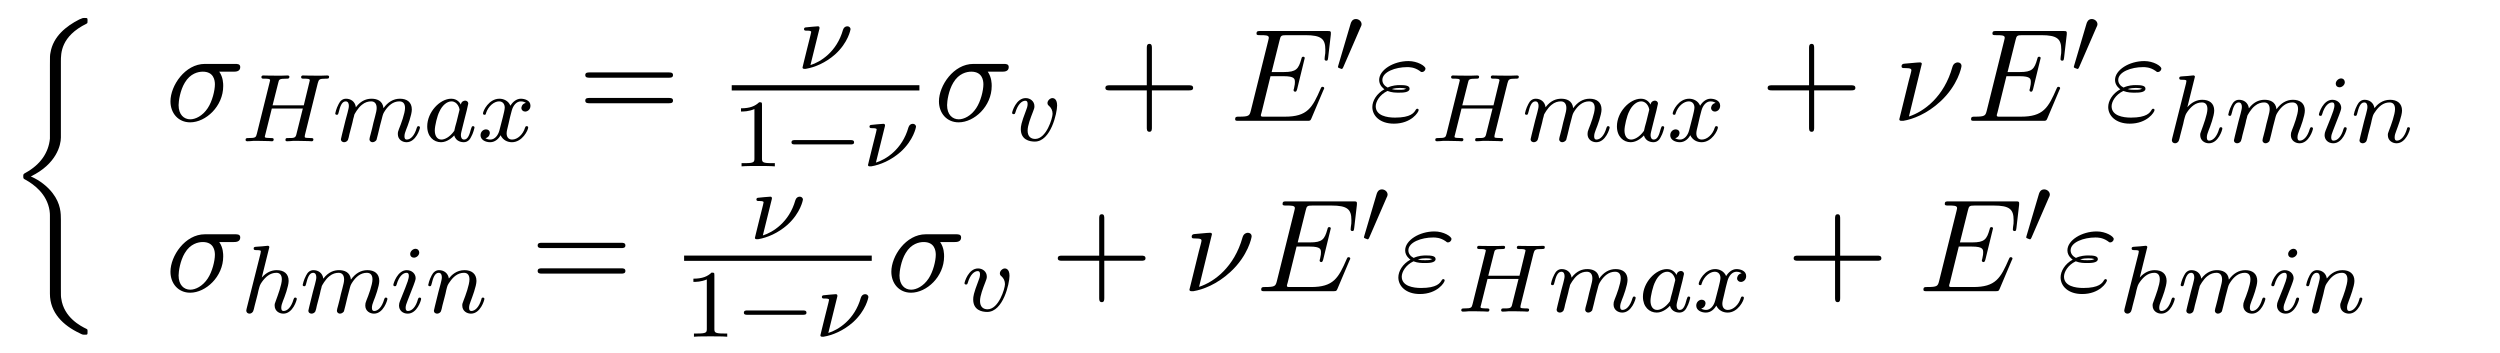
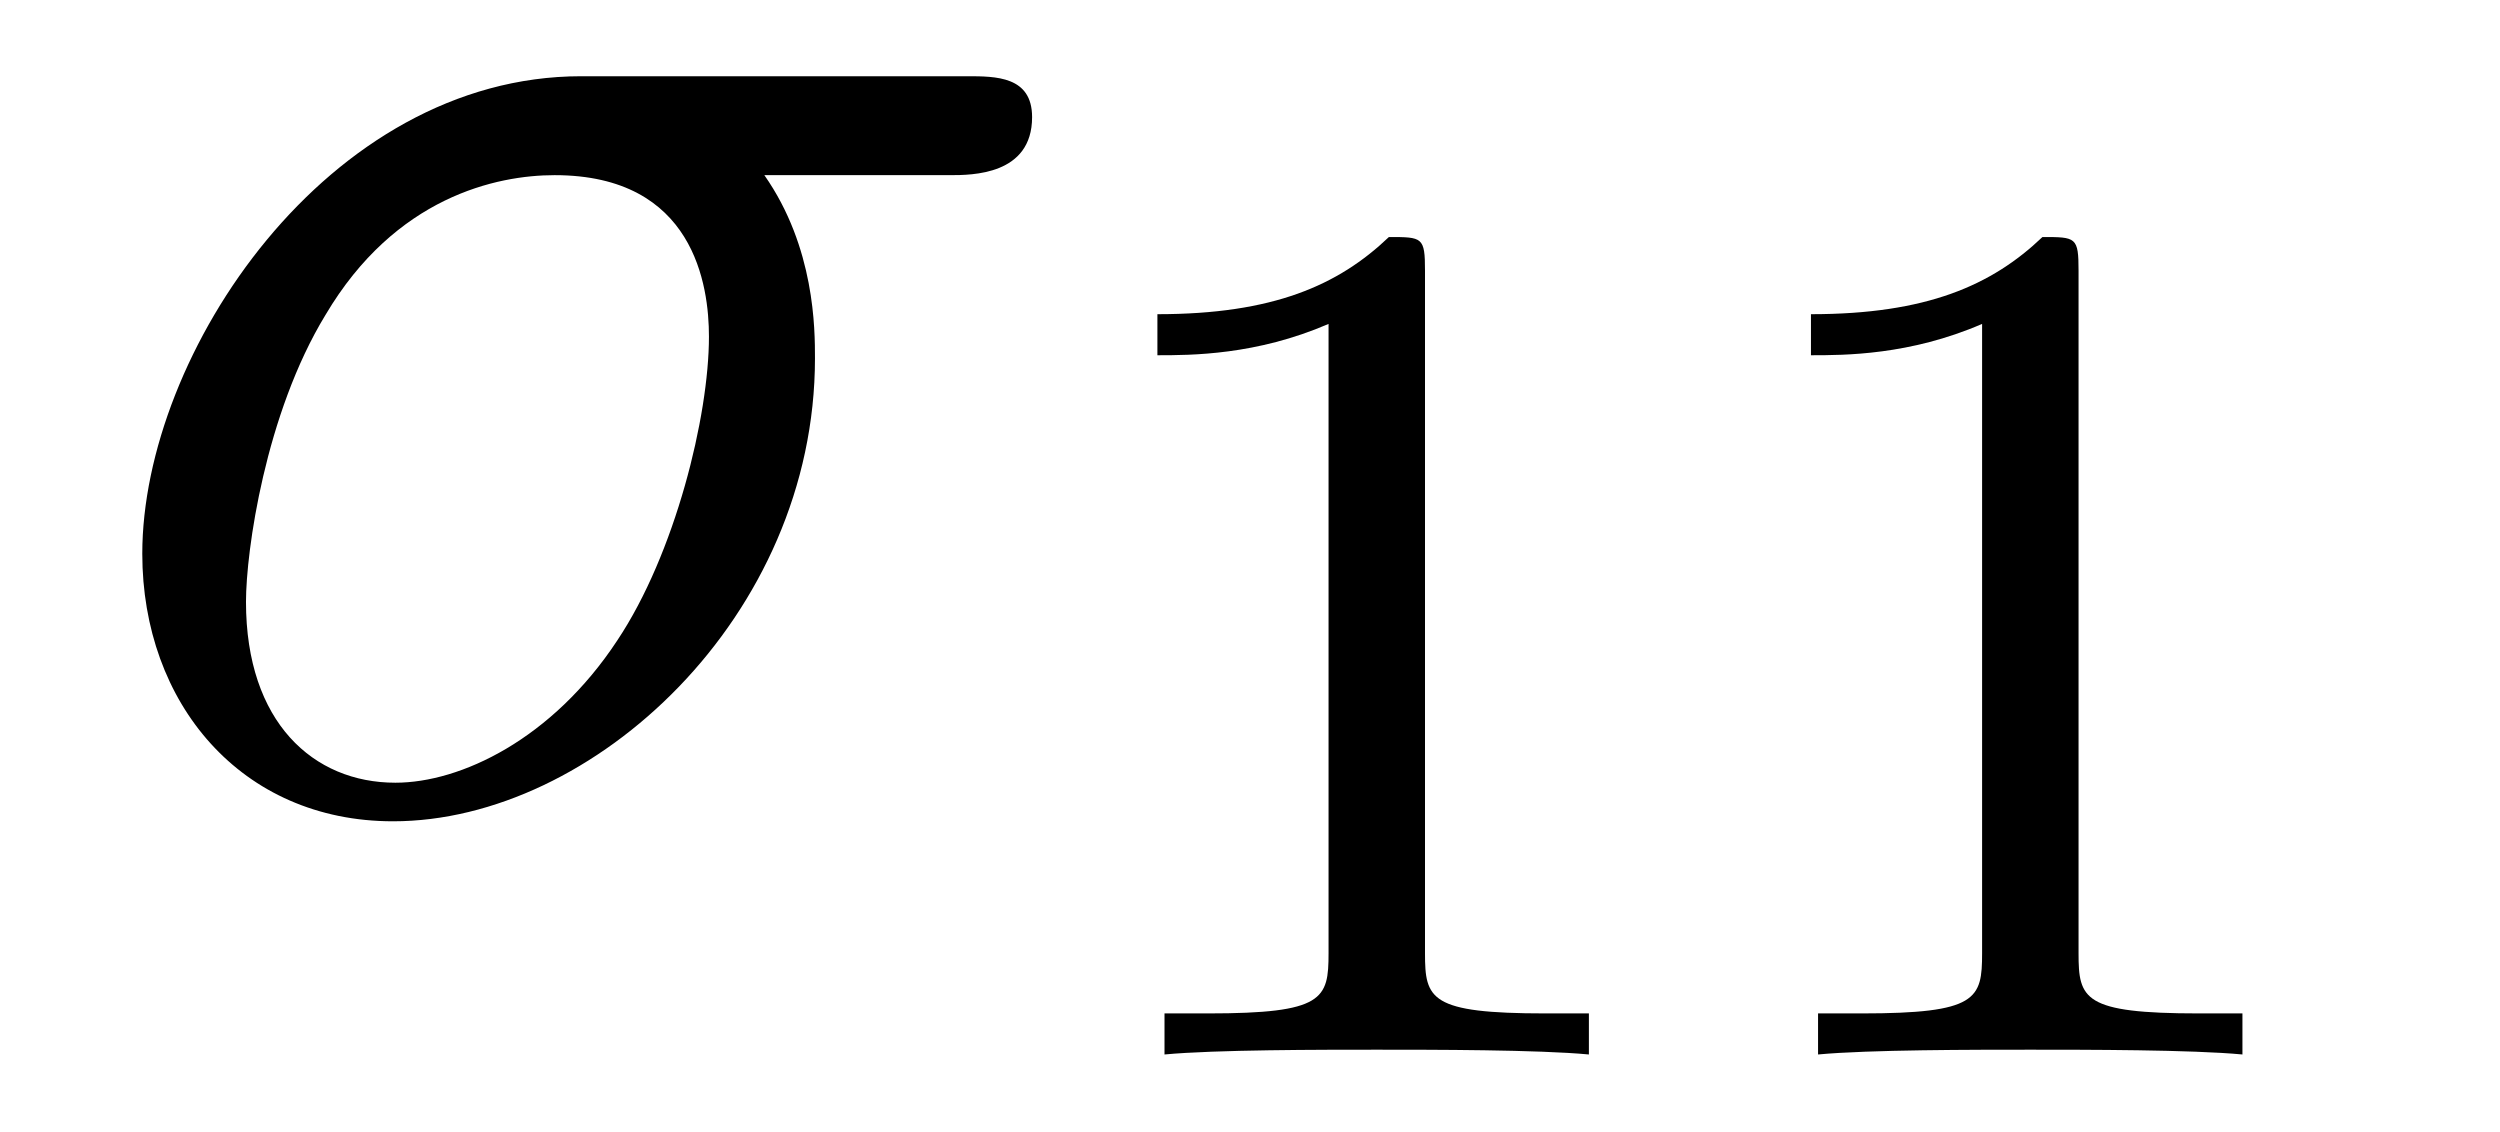
- <svg xmlns="http://www.w3.org/2000/svg" xmlns:xlink="http://www.w3.org/1999/xlink" width="206.571pt" height="29.153pt" viewBox="0 0 206.571 29.153" version="1.2">
+ <svg xmlns="http://www.w3.org/2000/svg" xmlns:xlink="http://www.w3.org/1999/xlink" viewBox="0 0 16.2 7.333" version="1.2">
  <defs>
    <g>
      <symbol overflow="visible" id="glyph0-0">
        <path style="stroke:none;" d="" />
      </symbol>
      <symbol overflow="visible" id="glyph0-1">
-         <path style="stroke:none;" d="M 4.531 16.234 C 4.531 15.734 4.531 14.922 3.844 14.031 C 3.422 13.484 2.797 12.984 2.047 12.656 C 4.172 11.625 4.531 10.062 4.531 9.438 L 4.531 3.156 C 4.531 2.469 4.531 1.078 6.656 0.031 C 6.734 -0.016 6.734 -0.031 6.734 -0.203 C 6.734 -0.422 6.734 -0.438 6.5 -0.438 C 6.344 -0.438 6.328 -0.438 6.047 -0.312 C 4.969 0.234 3.891 1.094 3.672 2.422 C 3.625 2.641 3.625 2.734 3.625 3.469 L 3.625 8.5 C 3.625 8.844 3.625 9.406 3.625 9.531 C 3.516 10.672 2.859 11.672 1.609 12.359 C 1.438 12.453 1.422 12.469 1.422 12.641 C 1.422 12.828 1.438 12.844 1.594 12.922 C 2.328 13.328 3.375 14.109 3.594 15.469 C 3.625 15.734 3.625 15.75 3.625 15.875 L 3.625 22.344 C 3.625 23.922 4.719 24.969 6.078 25.609 C 6.312 25.734 6.344 25.734 6.5 25.734 C 6.734 25.734 6.734 25.734 6.734 25.484 C 6.734 25.312 6.734 25.297 6.641 25.25 C 6.188 25.031 4.781 24.328 4.562 22.75 C 4.531 22.594 4.531 22.484 4.531 21.828 Z M 4.531 16.234 " />
+         <path style="stroke:none;" d="M 5.656 -4.062 C 5.797 -4.062 6.188 -4.062 6.188 -4.438 C 6.188 -4.703 5.953 -4.703 5.766 -4.703 L 3.266 -4.703 C 1.625 -4.703 0.422 -2.906 0.422 -1.609 C 0.422 -0.641 1.062 0.125 2.047 0.125 C 3.344 0.125 4.781 -1.203 4.781 -2.875 C 4.781 -3.062 4.781 -3.594 4.453 -4.062 Z M 2.062 -0.125 C 1.531 -0.125 1.094 -0.516 1.094 -1.297 C 1.094 -1.625 1.219 -2.516 1.609 -3.156 C 2.062 -3.922 2.719 -4.062 3.094 -4.062 C 4 -4.062 4.094 -3.344 4.094 -3.016 C 4.094 -2.5 3.875 -1.609 3.5 -1.047 C 3.078 -0.406 2.484 -0.125 2.062 -0.125 Z M 2.062 -0.125 " />
      </symbol>
      <symbol overflow="visible" id="glyph1-0">
        <path style="stroke:none;" d="" />
      </symbol>
      <symbol overflow="visible" id="glyph1-1">
-         <path style="stroke:none;" d="M 5.656 -4.062 C 5.797 -4.062 6.188 -4.062 6.188 -4.438 C 6.188 -4.703 5.953 -4.703 5.766 -4.703 L 3.266 -4.703 C 1.625 -4.703 0.422 -2.906 0.422 -1.609 C 0.422 -0.641 1.062 0.125 2.047 0.125 C 3.344 0.125 4.781 -1.203 4.781 -2.875 C 4.781 -3.062 4.781 -3.594 4.453 -4.062 Z M 2.062 -0.125 C 1.531 -0.125 1.094 -0.516 1.094 -1.297 C 1.094 -1.625 1.219 -2.516 1.609 -3.156 C 2.062 -3.922 2.719 -4.062 3.094 -4.062 C 4 -4.062 4.094 -3.344 4.094 -3.016 C 4.094 -2.5 3.875 -1.609 3.5 -1.047 C 3.078 -0.406 2.484 -0.125 2.062 -0.125 Z M 2.062 -0.125 " />
-       </symbol>
-       <symbol overflow="visible" id="glyph1-2">
-         <path style="stroke:none;" d="M 7.719 -2.547 C 7.75 -2.594 7.781 -2.672 7.781 -2.688 C 7.781 -2.703 7.781 -2.812 7.641 -2.812 C 7.547 -2.812 7.531 -2.75 7.5 -2.688 C 6.797 -1.062 6.391 -0.344 4.531 -0.344 L 2.938 -0.344 C 2.781 -0.344 2.766 -0.344 2.688 -0.344 C 2.578 -0.359 2.547 -0.375 2.547 -0.453 C 2.547 -0.484 2.547 -0.516 2.609 -0.703 L 3.344 -3.688 L 4.422 -3.688 C 5.359 -3.688 5.359 -3.453 5.359 -3.188 C 5.359 -3.109 5.359 -2.984 5.281 -2.656 C 5.25 -2.594 5.25 -2.562 5.25 -2.531 C 5.25 -2.469 5.297 -2.406 5.391 -2.406 C 5.469 -2.406 5.5 -2.469 5.547 -2.625 L 6.172 -5.188 C 6.172 -5.25 6.125 -5.297 6.047 -5.297 C 5.938 -5.297 5.922 -5.234 5.891 -5.109 C 5.656 -4.281 5.469 -4.031 4.453 -4.031 L 3.438 -4.031 L 4.094 -6.656 C 4.188 -7.031 4.203 -7.078 4.672 -7.078 L 6.219 -7.078 C 7.547 -7.078 7.875 -6.766 7.875 -5.875 C 7.875 -5.609 7.875 -5.578 7.828 -5.297 C 7.828 -5.219 7.812 -5.141 7.812 -5.094 C 7.812 -5.031 7.859 -4.969 7.953 -4.969 C 8.078 -4.969 8.078 -5.031 8.109 -5.234 L 8.328 -7.125 C 8.359 -7.422 8.297 -7.422 8.031 -7.422 L 2.516 -7.422 C 2.297 -7.422 2.188 -7.422 2.188 -7.203 C 2.188 -7.078 2.297 -7.078 2.5 -7.078 C 2.906 -7.078 3.203 -7.078 3.203 -6.875 C 3.203 -6.844 3.203 -6.812 3.156 -6.625 L 1.719 -0.844 C 1.609 -0.422 1.578 -0.344 0.719 -0.344 C 0.531 -0.344 0.422 -0.344 0.422 -0.125 C 0.422 0 0.516 0 0.719 0 L 6.375 0 C 6.625 0 6.641 -0.016 6.719 -0.188 Z M 7.719 -2.547 " />
-       </symbol>
-       <symbol overflow="visible" id="glyph1-3">
-         <path style="stroke:none;" d="M 1.531 -2.469 C 1.891 -2.328 2.219 -2.328 2.469 -2.328 C 2.766 -2.328 3.359 -2.328 3.359 -2.656 C 3.359 -2.922 2.984 -2.953 2.562 -2.953 C 2.328 -2.953 1.953 -2.938 1.547 -2.75 C 1.297 -2.875 1.109 -3.094 1.109 -3.375 C 1.109 -4.047 2.188 -4.438 3.156 -4.438 C 3.344 -4.438 3.734 -4.438 4.172 -4.141 C 4.281 -4.047 4.312 -4.031 4.391 -4.031 C 4.531 -4.031 4.672 -4.172 4.672 -4.312 C 4.672 -4.531 4.016 -4.938 3.266 -4.938 C 2.016 -4.938 0.844 -4.203 0.844 -3.375 C 0.844 -2.906 1.234 -2.641 1.281 -2.609 C 0.625 -2.25 0.281 -1.641 0.281 -1.141 C 0.281 -0.422 0.906 0.234 2.062 0.234 C 3.5 0.234 4.109 -0.719 4.109 -0.891 C 4.109 -0.953 4.062 -1 3.984 -1 C 3.938 -1 3.906 -0.953 3.875 -0.922 C 3.734 -0.672 3.469 -0.266 2.156 -0.266 C 1.5 -0.266 0.562 -0.422 0.562 -1.203 C 0.562 -1.578 0.875 -2.156 1.531 -2.469 Z M 1.891 -2.625 C 2.156 -2.703 2.375 -2.719 2.562 -2.719 C 2.828 -2.719 2.875 -2.703 3.078 -2.656 C 2.906 -2.578 2.891 -2.562 2.469 -2.562 C 2.234 -2.562 2.109 -2.562 1.891 -2.625 Z M 1.891 -2.625 " />
-       </symbol>
-       <symbol overflow="visible" id="glyph1-4">
-         <path style="stroke:none;" d="M 2.438 -4.703 C 2.438 -4.719 2.438 -4.828 2.297 -4.828 C 2.047 -4.828 1.25 -4.734 0.969 -4.719 C 0.891 -4.703 0.766 -4.688 0.766 -4.5 C 0.766 -4.359 0.859 -4.359 1.031 -4.359 C 1.547 -4.359 1.578 -4.281 1.578 -4.172 C 1.578 -4.094 1.438 -3.594 1.359 -3.297 L 0.703 -0.625 C 0.656 -0.453 0.578 -0.156 0.578 -0.125 C 0.578 -0.016 0.688 0 0.75 0 L 0.906 0 C 1.672 -0.125 2.859 -0.562 3.984 -1.609 C 5.422 -2.938 5.719 -4.422 5.719 -4.531 C 5.719 -4.719 5.578 -4.828 5.406 -4.828 C 5.312 -4.828 5.062 -4.781 4.969 -4.453 C 4.281 -1.984 2.625 -0.766 1.375 -0.359 Z M 2.438 -4.703 " />
-       </symbol>
-       <symbol overflow="visible" id="glyph2-0">
-         <path style="stroke:none;" d="" />
-       </symbol>
-       <symbol overflow="visible" id="glyph2-1">
-         <path style="stroke:none;" d="M 6.359 -4.797 C 6.453 -5.109 6.469 -5.172 7.016 -5.172 C 7.203 -5.172 7.297 -5.172 7.297 -5.328 C 7.297 -5.344 7.297 -5.438 7.156 -5.438 C 7.016 -5.438 6.828 -5.422 6.672 -5.422 L 6.172 -5.422 C 5.406 -5.422 5.203 -5.438 5.141 -5.438 C 5.109 -5.438 4.984 -5.438 4.984 -5.297 C 4.984 -5.172 5.078 -5.172 5.219 -5.172 C 5.469 -5.172 5.703 -5.172 5.703 -5.047 C 5.703 -5.016 5.703 -5.016 5.672 -4.906 L 5.203 -2.969 L 2.625 -2.969 L 3.094 -4.828 C 3.156 -5.109 3.172 -5.172 3.766 -5.172 C 3.922 -5.172 4.016 -5.172 4.016 -5.328 C 4.016 -5.344 4.016 -5.438 3.875 -5.438 C 3.734 -5.438 3.531 -5.422 3.391 -5.422 L 2.891 -5.422 C 2.125 -5.422 1.906 -5.438 1.859 -5.438 C 1.828 -5.438 1.703 -5.438 1.703 -5.297 C 1.703 -5.172 1.797 -5.172 1.922 -5.172 C 2.188 -5.172 2.422 -5.172 2.422 -5.047 C 2.422 -5.016 2.422 -5.016 2.391 -4.906 L 1.328 -0.625 C 1.25 -0.328 1.234 -0.266 0.641 -0.266 C 0.5 -0.266 0.391 -0.266 0.391 -0.109 C 0.391 -0.078 0.422 0 0.531 0 C 0.672 0 0.875 -0.016 1.016 -0.031 L 1.531 -0.031 C 2.297 -0.031 2.5 0 2.562 0 C 2.609 0 2.719 0 2.719 -0.156 C 2.719 -0.266 2.609 -0.266 2.484 -0.266 C 2.453 -0.266 2.312 -0.266 2.172 -0.281 C 2.016 -0.297 1.984 -0.312 1.984 -0.391 C 1.984 -0.438 2.016 -0.484 2.016 -0.516 L 2.562 -2.703 L 5.125 -2.703 C 4.891 -1.766 4.578 -0.516 4.578 -0.516 C 4.5 -0.266 4.359 -0.266 3.875 -0.266 C 3.781 -0.266 3.688 -0.266 3.688 -0.109 C 3.688 -0.078 3.703 0 3.812 0 C 3.953 0 4.156 -0.016 4.297 -0.031 L 4.812 -0.031 C 5.578 -0.031 5.781 0 5.844 0 C 5.891 0 6 0 6 -0.156 C 6 -0.266 5.891 -0.266 5.766 -0.266 C 5.734 -0.266 5.594 -0.266 5.453 -0.281 C 5.297 -0.297 5.281 -0.312 5.281 -0.391 C 5.281 -0.438 5.297 -0.484 5.297 -0.516 Z M 6.359 -4.797 " />
-       </symbol>
-       <symbol overflow="visible" id="glyph2-2">
-         <path style="stroke:none;" d="M 1.594 -1.312 C 1.625 -1.422 1.703 -1.734 1.719 -1.844 C 1.75 -1.922 1.797 -2.125 1.812 -2.203 C 1.828 -2.234 2.094 -2.75 2.438 -3.016 C 2.703 -3.234 2.969 -3.297 3.203 -3.297 C 3.484 -3.297 3.656 -3.109 3.656 -2.75 C 3.656 -2.562 3.609 -2.375 3.516 -2.016 C 3.453 -1.812 3.328 -1.281 3.281 -1.062 L 3.156 -0.578 C 3.109 -0.453 3.062 -0.203 3.062 -0.172 C 3.062 0.016 3.219 0.078 3.312 0.078 C 3.453 0.078 3.578 -0.016 3.641 -0.109 C 3.656 -0.156 3.719 -0.438 3.766 -0.594 L 3.938 -1.312 C 3.969 -1.422 4.047 -1.734 4.078 -1.844 C 4.188 -2.281 4.188 -2.281 4.359 -2.547 C 4.625 -2.938 5 -3.297 5.531 -3.297 C 5.828 -3.297 6 -3.125 6 -2.75 C 6 -2.312 5.656 -1.391 5.5 -1.016 C 5.422 -0.812 5.406 -0.75 5.406 -0.594 C 5.406 -0.141 5.781 0.078 6.125 0.078 C 6.906 0.078 7.234 -1.031 7.234 -1.141 C 7.234 -1.219 7.156 -1.25 7.109 -1.25 C 7.016 -1.25 7 -1.188 6.969 -1.109 C 6.781 -0.453 6.453 -0.141 6.141 -0.141 C 6.016 -0.141 5.953 -0.219 5.953 -0.406 C 5.953 -0.594 6.016 -0.766 6.094 -0.969 C 6.219 -1.266 6.562 -2.188 6.562 -2.625 C 6.562 -3.234 6.156 -3.516 5.578 -3.516 C 5.031 -3.516 4.578 -3.234 4.219 -2.734 C 4.156 -3.375 3.641 -3.516 3.234 -3.516 C 2.859 -3.516 2.375 -3.391 1.938 -2.812 C 1.875 -3.297 1.5 -3.516 1.125 -3.516 C 0.844 -3.516 0.641 -3.344 0.516 -3.078 C 0.312 -2.703 0.234 -2.312 0.234 -2.297 C 0.234 -2.219 0.297 -2.188 0.359 -2.188 C 0.469 -2.188 0.469 -2.219 0.531 -2.438 C 0.625 -2.828 0.766 -3.297 1.094 -3.297 C 1.312 -3.297 1.359 -3.094 1.359 -2.922 C 1.359 -2.766 1.312 -2.625 1.25 -2.359 C 1.234 -2.297 1.109 -1.828 1.078 -1.719 L 0.781 -0.516 C 0.75 -0.391 0.703 -0.203 0.703 -0.172 C 0.703 0.016 0.859 0.078 0.969 0.078 C 1.109 0.078 1.234 -0.016 1.281 -0.109 C 1.312 -0.156 1.375 -0.438 1.406 -0.594 Z M 1.594 -1.312 " />
-       </symbol>
-       <symbol overflow="visible" id="glyph2-3">
-         <path style="stroke:none;" d="M 3.125 -3.031 C 3.047 -3.172 2.828 -3.516 2.328 -3.516 C 1.391 -3.516 0.344 -2.406 0.344 -1.234 C 0.344 -0.391 0.875 0.078 1.484 0.078 C 2 0.078 2.438 -0.328 2.578 -0.484 C 2.719 0.062 3.266 0.078 3.359 0.078 C 3.734 0.078 3.906 -0.219 3.969 -0.359 C 4.141 -0.641 4.25 -1.109 4.25 -1.141 C 4.25 -1.188 4.219 -1.25 4.125 -1.25 C 4.031 -1.25 4.016 -1.188 3.953 -1 C 3.844 -0.562 3.703 -0.141 3.391 -0.141 C 3.203 -0.141 3.125 -0.297 3.125 -0.516 C 3.125 -0.656 3.203 -0.922 3.25 -1.125 C 3.297 -1.328 3.422 -1.797 3.453 -1.938 L 3.609 -2.547 C 3.656 -2.734 3.734 -3.078 3.734 -3.109 C 3.734 -3.297 3.578 -3.359 3.484 -3.359 C 3.359 -3.359 3.156 -3.281 3.125 -3.031 Z M 2.578 -0.859 C 2.188 -0.312 1.766 -0.141 1.516 -0.141 C 1.141 -0.141 0.969 -0.484 0.969 -0.891 C 0.969 -1.266 1.172 -2.125 1.359 -2.469 C 1.578 -2.953 1.969 -3.297 2.344 -3.297 C 2.859 -3.297 3.016 -2.703 3.016 -2.609 C 3.016 -2.578 2.812 -1.797 2.766 -1.594 C 2.656 -1.219 2.656 -1.203 2.578 -0.859 Z M 2.578 -0.859 " />
-       </symbol>
-       <symbol overflow="visible" id="glyph2-4">
-         <path style="stroke:none;" d="M 4 -3.172 C 3.641 -3.094 3.625 -2.781 3.625 -2.75 C 3.625 -2.578 3.766 -2.453 3.938 -2.453 C 4.109 -2.453 4.375 -2.594 4.375 -2.938 C 4.375 -3.391 3.875 -3.516 3.578 -3.516 C 3.219 -3.516 2.906 -3.25 2.719 -2.938 C 2.547 -3.359 2.141 -3.516 1.812 -3.516 C 0.938 -3.516 0.453 -2.516 0.453 -2.297 C 0.453 -2.219 0.516 -2.188 0.578 -2.188 C 0.672 -2.188 0.688 -2.234 0.703 -2.328 C 0.891 -2.906 1.375 -3.297 1.781 -3.297 C 2.094 -3.297 2.25 -3.062 2.25 -2.781 C 2.25 -2.625 2.156 -2.25 2.094 -2 C 2.031 -1.766 1.859 -1.062 1.812 -0.906 C 1.703 -0.484 1.422 -0.141 1.062 -0.141 C 1.031 -0.141 0.828 -0.141 0.656 -0.25 C 1.016 -0.344 1.016 -0.672 1.016 -0.688 C 1.016 -0.875 0.875 -0.984 0.703 -0.984 C 0.484 -0.984 0.25 -0.797 0.25 -0.5 C 0.25 -0.125 0.641 0.078 1.047 0.078 C 1.469 0.078 1.766 -0.234 1.906 -0.5 C 2.094 -0.109 2.453 0.078 2.844 0.078 C 3.703 0.078 4.188 -0.922 4.188 -1.141 C 4.188 -1.219 4.125 -1.25 4.062 -1.25 C 3.969 -1.25 3.953 -1.188 3.922 -1.109 C 3.766 -0.578 3.312 -0.141 2.859 -0.141 C 2.594 -0.141 2.406 -0.312 2.406 -0.656 C 2.406 -0.812 2.453 -1 2.562 -1.438 C 2.609 -1.688 2.781 -2.375 2.828 -2.531 C 2.938 -2.953 3.219 -3.297 3.578 -3.297 C 3.625 -3.297 3.828 -3.297 4 -3.172 Z M 4 -3.172 " />
-       </symbol>
-       <symbol overflow="visible" id="glyph2-5">
-         <path style="stroke:none;" d="M 1.828 -3.281 C 1.844 -3.312 1.844 -3.359 1.844 -3.406 C 1.844 -3.406 1.844 -3.516 1.719 -3.516 C 1.594 -3.516 0.812 -3.438 0.672 -3.422 C 0.594 -3.406 0.562 -3.344 0.562 -3.281 C 0.562 -3.156 0.672 -3.156 0.766 -3.156 C 0.953 -3.156 1.156 -3.156 1.156 -3.047 C 1.156 -3 1.062 -2.641 1.016 -2.453 C 0.984 -2.297 0.844 -1.75 0.812 -1.641 L 0.531 -0.5 C 0.5 -0.359 0.438 -0.141 0.438 -0.109 C 0.438 0 0.562 0 0.594 0 L 0.703 0 C 1.453 -0.125 2.344 -0.5 3.125 -1.188 C 4.219 -2.172 4.406 -3.25 4.406 -3.266 C 4.406 -3.438 4.266 -3.516 4.141 -3.516 C 3.984 -3.516 3.844 -3.422 3.781 -3.219 C 3.266 -1.391 1.906 -0.562 1.094 -0.312 Z M 1.828 -3.281 " />
-       </symbol>
-       <symbol overflow="visible" id="glyph2-6">
-         <path style="stroke:none;" d="M 3.953 -2.906 C 3.953 -3.516 3.609 -3.516 3.562 -3.516 C 3.375 -3.516 3.156 -3.312 3.156 -3.109 C 3.156 -2.984 3.219 -2.922 3.297 -2.859 C 3.469 -2.703 3.578 -2.484 3.578 -2.219 C 3.578 -1.859 3.062 -0.141 2.141 -0.141 C 1.797 -0.141 1.516 -0.328 1.516 -0.828 C 1.516 -1.266 1.766 -1.891 1.953 -2.375 C 2.047 -2.625 2.078 -2.688 2.078 -2.844 C 2.078 -3.266 1.719 -3.516 1.359 -3.516 C 0.562 -3.516 0.234 -2.391 0.234 -2.297 C 0.234 -2.219 0.297 -2.188 0.359 -2.188 C 0.469 -2.188 0.469 -2.234 0.5 -2.312 C 0.703 -3.016 1.047 -3.297 1.328 -3.297 C 1.453 -3.297 1.516 -3.219 1.516 -3.031 C 1.516 -2.844 1.453 -2.656 1.375 -2.469 C 0.984 -1.453 0.953 -1.188 0.953 -0.953 C 0.953 -0.078 1.656 0.078 2.109 0.078 C 3.438 0.078 3.953 -2.297 3.953 -2.906 Z M 3.953 -2.906 " />
-       </symbol>
-       <symbol overflow="visible" id="glyph2-7">
-         <path style="stroke:none;" d="M 2.328 -5.297 C 2.328 -5.312 2.359 -5.406 2.359 -5.422 C 2.359 -5.453 2.328 -5.531 2.234 -5.531 C 2.203 -5.531 1.953 -5.5 1.766 -5.484 L 1.328 -5.453 C 1.141 -5.438 1.062 -5.438 1.062 -5.297 C 1.062 -5.172 1.172 -5.172 1.281 -5.172 C 1.656 -5.172 1.656 -5.125 1.656 -5.062 C 1.656 -5.031 1.656 -5.016 1.625 -4.875 L 0.484 -0.344 C 0.453 -0.219 0.453 -0.172 0.453 -0.172 C 0.453 -0.031 0.562 0.078 0.719 0.078 C 0.844 0.078 0.953 0 1.016 -0.109 C 1.047 -0.156 1.109 -0.406 1.141 -0.562 L 1.328 -1.281 C 1.359 -1.391 1.438 -1.703 1.453 -1.812 C 1.578 -2.281 1.578 -2.297 1.75 -2.547 C 2.031 -2.938 2.406 -3.297 2.938 -3.297 C 3.219 -3.297 3.391 -3.125 3.391 -2.75 C 3.391 -2.312 3.047 -1.406 2.906 -1.016 C 2.797 -0.75 2.797 -0.703 2.797 -0.594 C 2.797 -0.141 3.172 0.078 3.516 0.078 C 4.297 0.078 4.625 -1.031 4.625 -1.141 C 4.625 -1.219 4.562 -1.25 4.5 -1.25 C 4.406 -1.25 4.391 -1.188 4.359 -1.109 C 4.172 -0.453 3.844 -0.141 3.531 -0.141 C 3.406 -0.141 3.344 -0.219 3.344 -0.406 C 3.344 -0.594 3.406 -0.766 3.484 -0.969 C 3.609 -1.266 3.953 -2.188 3.953 -2.625 C 3.953 -3.234 3.547 -3.516 2.969 -3.516 C 2.531 -3.516 2.109 -3.328 1.734 -2.906 Z M 2.328 -5.297 " />
-       </symbol>
-       <symbol overflow="visible" id="glyph2-8">
-         <path style="stroke:none;" d="M 2.375 -4.969 C 2.375 -5.141 2.25 -5.281 2.062 -5.281 C 1.859 -5.281 1.625 -5.078 1.625 -4.844 C 1.625 -4.672 1.75 -4.547 1.938 -4.547 C 2.141 -4.547 2.375 -4.734 2.375 -4.969 Z M 1.219 -2.047 L 0.781 -0.953 C 0.734 -0.828 0.703 -0.734 0.703 -0.594 C 0.703 -0.203 1 0.078 1.422 0.078 C 2.203 0.078 2.531 -1.031 2.531 -1.141 C 2.531 -1.219 2.469 -1.25 2.406 -1.25 C 2.312 -1.25 2.297 -1.188 2.266 -1.109 C 2.094 -0.469 1.766 -0.141 1.438 -0.141 C 1.344 -0.141 1.25 -0.188 1.25 -0.391 C 1.25 -0.594 1.312 -0.734 1.406 -0.984 C 1.484 -1.188 1.562 -1.406 1.656 -1.625 L 1.906 -2.266 C 1.969 -2.453 2.078 -2.703 2.078 -2.844 C 2.078 -3.234 1.75 -3.516 1.344 -3.516 C 0.578 -3.516 0.234 -2.406 0.234 -2.297 C 0.234 -2.219 0.297 -2.188 0.359 -2.188 C 0.469 -2.188 0.469 -2.234 0.5 -2.312 C 0.719 -3.078 1.078 -3.297 1.328 -3.297 C 1.438 -3.297 1.516 -3.25 1.516 -3.031 C 1.516 -2.953 1.5 -2.844 1.422 -2.594 Z M 1.219 -2.047 " />
-       </symbol>
-       <symbol overflow="visible" id="glyph2-9">
-         <path style="stroke:none;" d="M 1.594 -1.312 C 1.625 -1.422 1.703 -1.734 1.719 -1.844 C 1.828 -2.281 1.828 -2.281 2.016 -2.547 C 2.281 -2.938 2.656 -3.297 3.188 -3.297 C 3.469 -3.297 3.641 -3.125 3.641 -2.75 C 3.641 -2.312 3.312 -1.406 3.156 -1.016 C 3.047 -0.75 3.047 -0.703 3.047 -0.594 C 3.047 -0.141 3.422 0.078 3.766 0.078 C 4.547 0.078 4.875 -1.031 4.875 -1.141 C 4.875 -1.219 4.812 -1.25 4.75 -1.25 C 4.656 -1.25 4.641 -1.188 4.625 -1.109 C 4.438 -0.453 4.094 -0.141 3.797 -0.141 C 3.672 -0.141 3.609 -0.219 3.609 -0.406 C 3.609 -0.594 3.672 -0.766 3.75 -0.969 C 3.859 -1.266 4.219 -2.188 4.219 -2.625 C 4.219 -3.234 3.797 -3.516 3.234 -3.516 C 2.578 -3.516 2.172 -3.125 1.938 -2.828 C 1.875 -3.266 1.531 -3.516 1.125 -3.516 C 0.844 -3.516 0.641 -3.328 0.516 -3.078 C 0.312 -2.703 0.234 -2.312 0.234 -2.297 C 0.234 -2.219 0.297 -2.188 0.359 -2.188 C 0.469 -2.188 0.469 -2.219 0.531 -2.438 C 0.625 -2.828 0.766 -3.297 1.094 -3.297 C 1.312 -3.297 1.359 -3.094 1.359 -2.922 C 1.359 -2.766 1.312 -2.625 1.25 -2.359 C 1.234 -2.297 1.109 -1.828 1.078 -1.719 L 0.781 -0.516 C 0.75 -0.391 0.703 -0.203 0.703 -0.172 C 0.703 0.016 0.859 0.078 0.969 0.078 C 1.109 0.078 1.234 -0.016 1.281 -0.109 C 1.312 -0.156 1.375 -0.438 1.406 -0.594 Z M 1.594 -1.312 " />
-       </symbol>
-       <symbol overflow="visible" id="glyph3-0">
-         <path style="stroke:none;" d="" />
-       </symbol>
-       <symbol overflow="visible" id="glyph3-1">
-         <path style="stroke:none;" d="M 7.5 -3.562 C 7.656 -3.562 7.859 -3.562 7.859 -3.781 C 7.859 -4 7.656 -4 7.5 -4 L 0.969 -4 C 0.812 -4 0.609 -4 0.609 -3.781 C 0.609 -3.562 0.812 -3.562 0.984 -3.562 Z M 7.5 -1.453 C 7.656 -1.453 7.859 -1.453 7.859 -1.672 C 7.859 -1.891 7.656 -1.891 7.5 -1.891 L 0.984 -1.891 C 0.812 -1.891 0.609 -1.891 0.609 -1.672 C 0.609 -1.453 0.812 -1.453 0.969 -1.453 Z M 7.5 -1.453 " />
-       </symbol>
-       <symbol overflow="visible" id="glyph3-2">
-         <path style="stroke:none;" d="M 4.453 -2.516 L 7.5 -2.516 C 7.656 -2.516 7.859 -2.516 7.859 -2.719 C 7.859 -2.938 7.656 -2.938 7.5 -2.938 L 4.453 -2.938 L 4.453 -6 C 4.453 -6.156 4.453 -6.359 4.25 -6.359 C 4.031 -6.359 4.031 -6.156 4.031 -6 L 4.031 -2.938 L 0.969 -2.938 C 0.812 -2.938 0.609 -2.938 0.609 -2.719 C 0.609 -2.516 0.812 -2.516 0.969 -2.516 L 4.031 -2.516 L 4.031 0.547 C 4.031 0.703 4.031 0.906 4.25 0.906 C 4.453 0.906 4.453 0.703 4.453 0.547 Z M 4.453 -2.516 " />
-       </symbol>
-       <symbol overflow="visible" id="glyph4-0">
-         <path style="stroke:none;" d="" />
-       </symbol>
-       <symbol overflow="visible" id="glyph4-1">
        <path style="stroke:none;" d="M 2.5 -5.078 C 2.5 -5.297 2.484 -5.297 2.266 -5.297 C 1.938 -4.984 1.516 -4.797 0.766 -4.797 L 0.766 -4.531 C 0.984 -4.531 1.406 -4.531 1.875 -4.734 L 1.875 -0.656 C 1.875 -0.359 1.844 -0.266 1.094 -0.266 L 0.812 -0.266 L 0.812 0 C 1.141 -0.031 1.828 -0.031 2.188 -0.031 C 2.547 -0.031 3.234 -0.031 3.562 0 L 3.562 -0.266 L 3.281 -0.266 C 2.531 -0.266 2.5 -0.359 2.5 -0.656 Z M 2.5 -5.078 " />
-       </symbol>
-       <symbol overflow="visible" id="glyph5-0">
-         <path style="stroke:none;" d="" />
-       </symbol>
-       <symbol overflow="visible" id="glyph5-1">
-         <path style="stroke:none;" d="M 5.562 -1.812 C 5.703 -1.812 5.875 -1.812 5.875 -1.984 C 5.875 -2.172 5.703 -2.172 5.562 -2.172 L 1 -2.172 C 0.875 -2.172 0.703 -2.172 0.703 -1.984 C 0.703 -1.812 0.875 -1.812 1 -1.812 Z M 5.562 -1.812 " />
-       </symbol>
-       <symbol overflow="visible" id="glyph5-2">
-         <path style="stroke:none;" d="M 2.109 -3.781 C 2.156 -3.875 2.188 -3.938 2.188 -4.016 C 2.188 -4.281 1.938 -4.453 1.719 -4.453 C 1.406 -4.453 1.312 -4.172 1.281 -4.062 L 0.266 -0.625 C 0.234 -0.531 0.234 -0.516 0.234 -0.5 C 0.234 -0.438 0.281 -0.422 0.359 -0.391 C 0.516 -0.328 0.531 -0.328 0.547 -0.328 C 0.562 -0.328 0.609 -0.328 0.672 -0.469 Z M 2.109 -3.781 " />
      </symbol>
    </g>
  </defs>
  <g id="surface1">
    <g style="fill:rgb(0%,0%,0%);fill-opacity:1;">
-       <use xlink:href="#glyph0-1" x="0.5" y="1.922" />
+       <use xlink:href="#glyph0-1" x="0.5" y="5.197" />
    </g>
    <g style="fill:rgb(0%,0%,0%);fill-opacity:1;">
-       <use xlink:href="#glyph1-1" x="13.663" y="9.984" />
-     </g>
-     <g style="fill:rgb(0%,0%,0%);fill-opacity:1;">
-       <use xlink:href="#glyph2-1" x="19.897" y="11.673" />
-     </g>
-     <g style="fill:rgb(0%,0%,0%);fill-opacity:1;">
-       <use xlink:href="#glyph2-2" x="27.467" y="11.673" />
-       <use xlink:href="#glyph2-3" x="34.957" y="11.673" />
-       <use xlink:href="#glyph2-4" x="39.456" y="11.673" />
-     </g>
-     <g style="fill:rgb(0%,0%,0%);fill-opacity:1;">
-       <use xlink:href="#glyph3-1" x="47.751" y="9.984" />
-     </g>
-     <g style="fill:rgb(0%,0%,0%);fill-opacity:1;">
-       <use xlink:href="#glyph2-5" x="65.872" y="5.689" />
-     </g>
-     <path style="fill:none;stroke-width:0.436;stroke-linecap:butt;stroke-linejoin:miter;stroke:rgb(0%,0%,0%);stroke-opacity:1;stroke-miterlimit:10;" d="M -0.001 -0.001 L 15.507 -0.001 " transform="matrix(1,0,0,-1,60.462,7.257)" />
-     <g style="fill:rgb(0%,0%,0%);fill-opacity:1;">
-       <use xlink:href="#glyph4-1" x="60.462" y="13.746" />
-     </g>
-     <g style="fill:rgb(0%,0%,0%);fill-opacity:1;">
-       <use xlink:href="#glyph5-1" x="64.696" y="13.746" />
-     </g>
-     <g style="fill:rgb(0%,0%,0%);fill-opacity:1;">
-       <use xlink:href="#glyph2-5" x="71.282" y="13.746" />
-     </g>
-     <g style="fill:rgb(0%,0%,0%);fill-opacity:1;">
-       <use xlink:href="#glyph1-1" x="77.162" y="9.984" />
-     </g>
-     <g style="fill:rgb(0%,0%,0%);fill-opacity:1;">
-       <use xlink:href="#glyph2-6" x="83.395" y="11.621" />
-     </g>
-     <g style="fill:rgb(0%,0%,0%);fill-opacity:1;">
-       <use xlink:href="#glyph3-2" x="90.727" y="9.984" />
-     </g>
-     <g style="fill:rgb(0%,0%,0%);fill-opacity:1;">
-       <use xlink:href="#glyph1-2" x="101.636" y="9.984" />
-     </g>
-     <g style="fill:rgb(0%,0%,0%);fill-opacity:1;">
-       <use xlink:href="#glyph5-2" x="110.318" y="6.025" />
-     </g>
-     <g style="fill:rgb(0%,0%,0%);fill-opacity:1;">
-       <use xlink:href="#glyph1-3" x="113.113" y="9.984" />
-     </g>
-     <g style="fill:rgb(0%,0%,0%);fill-opacity:1;">
-       <use xlink:href="#glyph2-1" x="118.2" y="11.673" />
-     </g>
-     <g style="fill:rgb(0%,0%,0%);fill-opacity:1;">
-       <use xlink:href="#glyph2-2" x="125.77" y="11.673" />
-       <use xlink:href="#glyph2-3" x="133.26" y="11.673" />
-       <use xlink:href="#glyph2-4" x="137.759" y="11.673" />
-     </g>
-     <g style="fill:rgb(0%,0%,0%);fill-opacity:1;">
-       <use xlink:href="#glyph3-2" x="145.448" y="9.984" />
-     </g>
-     <g style="fill:rgb(0%,0%,0%);fill-opacity:1;">
-       <use xlink:href="#glyph1-4" x="156.357" y="9.984" />
-     </g>
-     <g style="fill:rgb(0%,0%,0%);fill-opacity:1;">
-       <use xlink:href="#glyph1-2" x="162.444" y="9.984" />
-     </g>
-     <g style="fill:rgb(0%,0%,0%);fill-opacity:1;">
-       <use xlink:href="#glyph5-2" x="171.122" y="6.025" />
-     </g>
-     <g style="fill:rgb(0%,0%,0%);fill-opacity:1;">
-       <use xlink:href="#glyph1-3" x="173.917" y="9.984" />
-     </g>
-     <g style="fill:rgb(0%,0%,0%);fill-opacity:1;">
-       <use xlink:href="#glyph2-7" x="179.004" y="11.761" />
-       <use xlink:href="#glyph2-2" x="183.884" y="11.761" />
-       <use xlink:href="#glyph2-8" x="191.374" y="11.761" />
-       <use xlink:href="#glyph2-9" x="194.257" y="11.761" />
-     </g>
-     <g style="fill:rgb(0%,0%,0%);fill-opacity:1;">
-       <use xlink:href="#glyph1-1" x="13.663" y="24.061" />
-     </g>
-     <g style="fill:rgb(0%,0%,0%);fill-opacity:1;">
-       <use xlink:href="#glyph2-7" x="19.897" y="25.838" />
-       <use xlink:href="#glyph2-2" x="24.777" y="25.838" />
-       <use xlink:href="#glyph2-8" x="32.267" y="25.838" />
-       <use xlink:href="#glyph2-9" x="35.15" y="25.838" />
-     </g>
-     <g style="fill:rgb(0%,0%,0%);fill-opacity:1;">
-       <use xlink:href="#glyph3-1" x="43.817" y="24.061" />
-     </g>
-     <g style="fill:rgb(0%,0%,0%);fill-opacity:1;">
-       <use xlink:href="#glyph2-5" x="61.938" y="19.766" />
-     </g>
-     <path style="fill:none;stroke-width:0.436;stroke-linecap:butt;stroke-linejoin:miter;stroke:rgb(0%,0%,0%);stroke-opacity:1;stroke-miterlimit:10;" d="M -0.001 -0.002 L 15.503 -0.002 " transform="matrix(1,0,0,-1,56.528,21.334)" />
-     <g style="fill:rgb(0%,0%,0%);fill-opacity:1;">
-       <use xlink:href="#glyph4-1" x="56.528" y="27.823" />
-     </g>
-     <g style="fill:rgb(0%,0%,0%);fill-opacity:1;">
-       <use xlink:href="#glyph5-1" x="60.762" y="27.823" />
-     </g>
-     <g style="fill:rgb(0%,0%,0%);fill-opacity:1;">
-       <use xlink:href="#glyph2-5" x="67.348" y="27.823" />
-     </g>
-     <g style="fill:rgb(0%,0%,0%);fill-opacity:1;">
-       <use xlink:href="#glyph1-1" x="73.228" y="24.061" />
-     </g>
-     <g style="fill:rgb(0%,0%,0%);fill-opacity:1;">
-       <use xlink:href="#glyph2-6" x="79.461" y="25.697" />
-     </g>
-     <g style="fill:rgb(0%,0%,0%);fill-opacity:1;">
-       <use xlink:href="#glyph3-2" x="86.793" y="24.061" />
-     </g>
-     <g style="fill:rgb(0%,0%,0%);fill-opacity:1;">
-       <use xlink:href="#glyph1-4" x="97.702" y="24.061" />
-     </g>
-     <g style="fill:rgb(0%,0%,0%);fill-opacity:1;">
-       <use xlink:href="#glyph1-2" x="103.789" y="24.061" />
-     </g>
-     <g style="fill:rgb(0%,0%,0%);fill-opacity:1;">
-       <use xlink:href="#glyph5-2" x="112.467" y="20.102" />
-     </g>
-     <g style="fill:rgb(0%,0%,0%);fill-opacity:1;">
-       <use xlink:href="#glyph1-3" x="115.262" y="24.061" />
-     </g>
-     <g style="fill:rgb(0%,0%,0%);fill-opacity:1;">
-       <use xlink:href="#glyph2-1" x="120.349" y="25.75" />
-     </g>
-     <g style="fill:rgb(0%,0%,0%);fill-opacity:1;">
-       <use xlink:href="#glyph2-2" x="127.919" y="25.75" />
-       <use xlink:href="#glyph2-3" x="135.409" y="25.75" />
-       <use xlink:href="#glyph2-4" x="139.908" y="25.75" />
-     </g>
-     <g style="fill:rgb(0%,0%,0%);fill-opacity:1;">
-       <use xlink:href="#glyph3-2" x="147.597" y="24.061" />
-     </g>
-     <g style="fill:rgb(0%,0%,0%);fill-opacity:1;">
-       <use xlink:href="#glyph1-2" x="158.507" y="24.061" />
-     </g>
-     <g style="fill:rgb(0%,0%,0%);fill-opacity:1;">
-       <use xlink:href="#glyph5-2" x="167.188" y="20.102" />
-     </g>
-     <g style="fill:rgb(0%,0%,0%);fill-opacity:1;">
-       <use xlink:href="#glyph1-3" x="169.983" y="24.061" />
-     </g>
-     <g style="fill:rgb(0%,0%,0%);fill-opacity:1;">
-       <use xlink:href="#glyph2-7" x="175.07" y="25.838" />
-       <use xlink:href="#glyph2-2" x="179.95" y="25.838" />
-       <use xlink:href="#glyph2-8" x="187.44" y="25.838" />
-       <use xlink:href="#glyph2-9" x="190.323" y="25.838" />
+       <use xlink:href="#glyph1-1" x="6.734" y="6.833" />
+       <use xlink:href="#glyph1-1" x="10.969" y="6.833" />
    </g>
  </g>
</svg>
